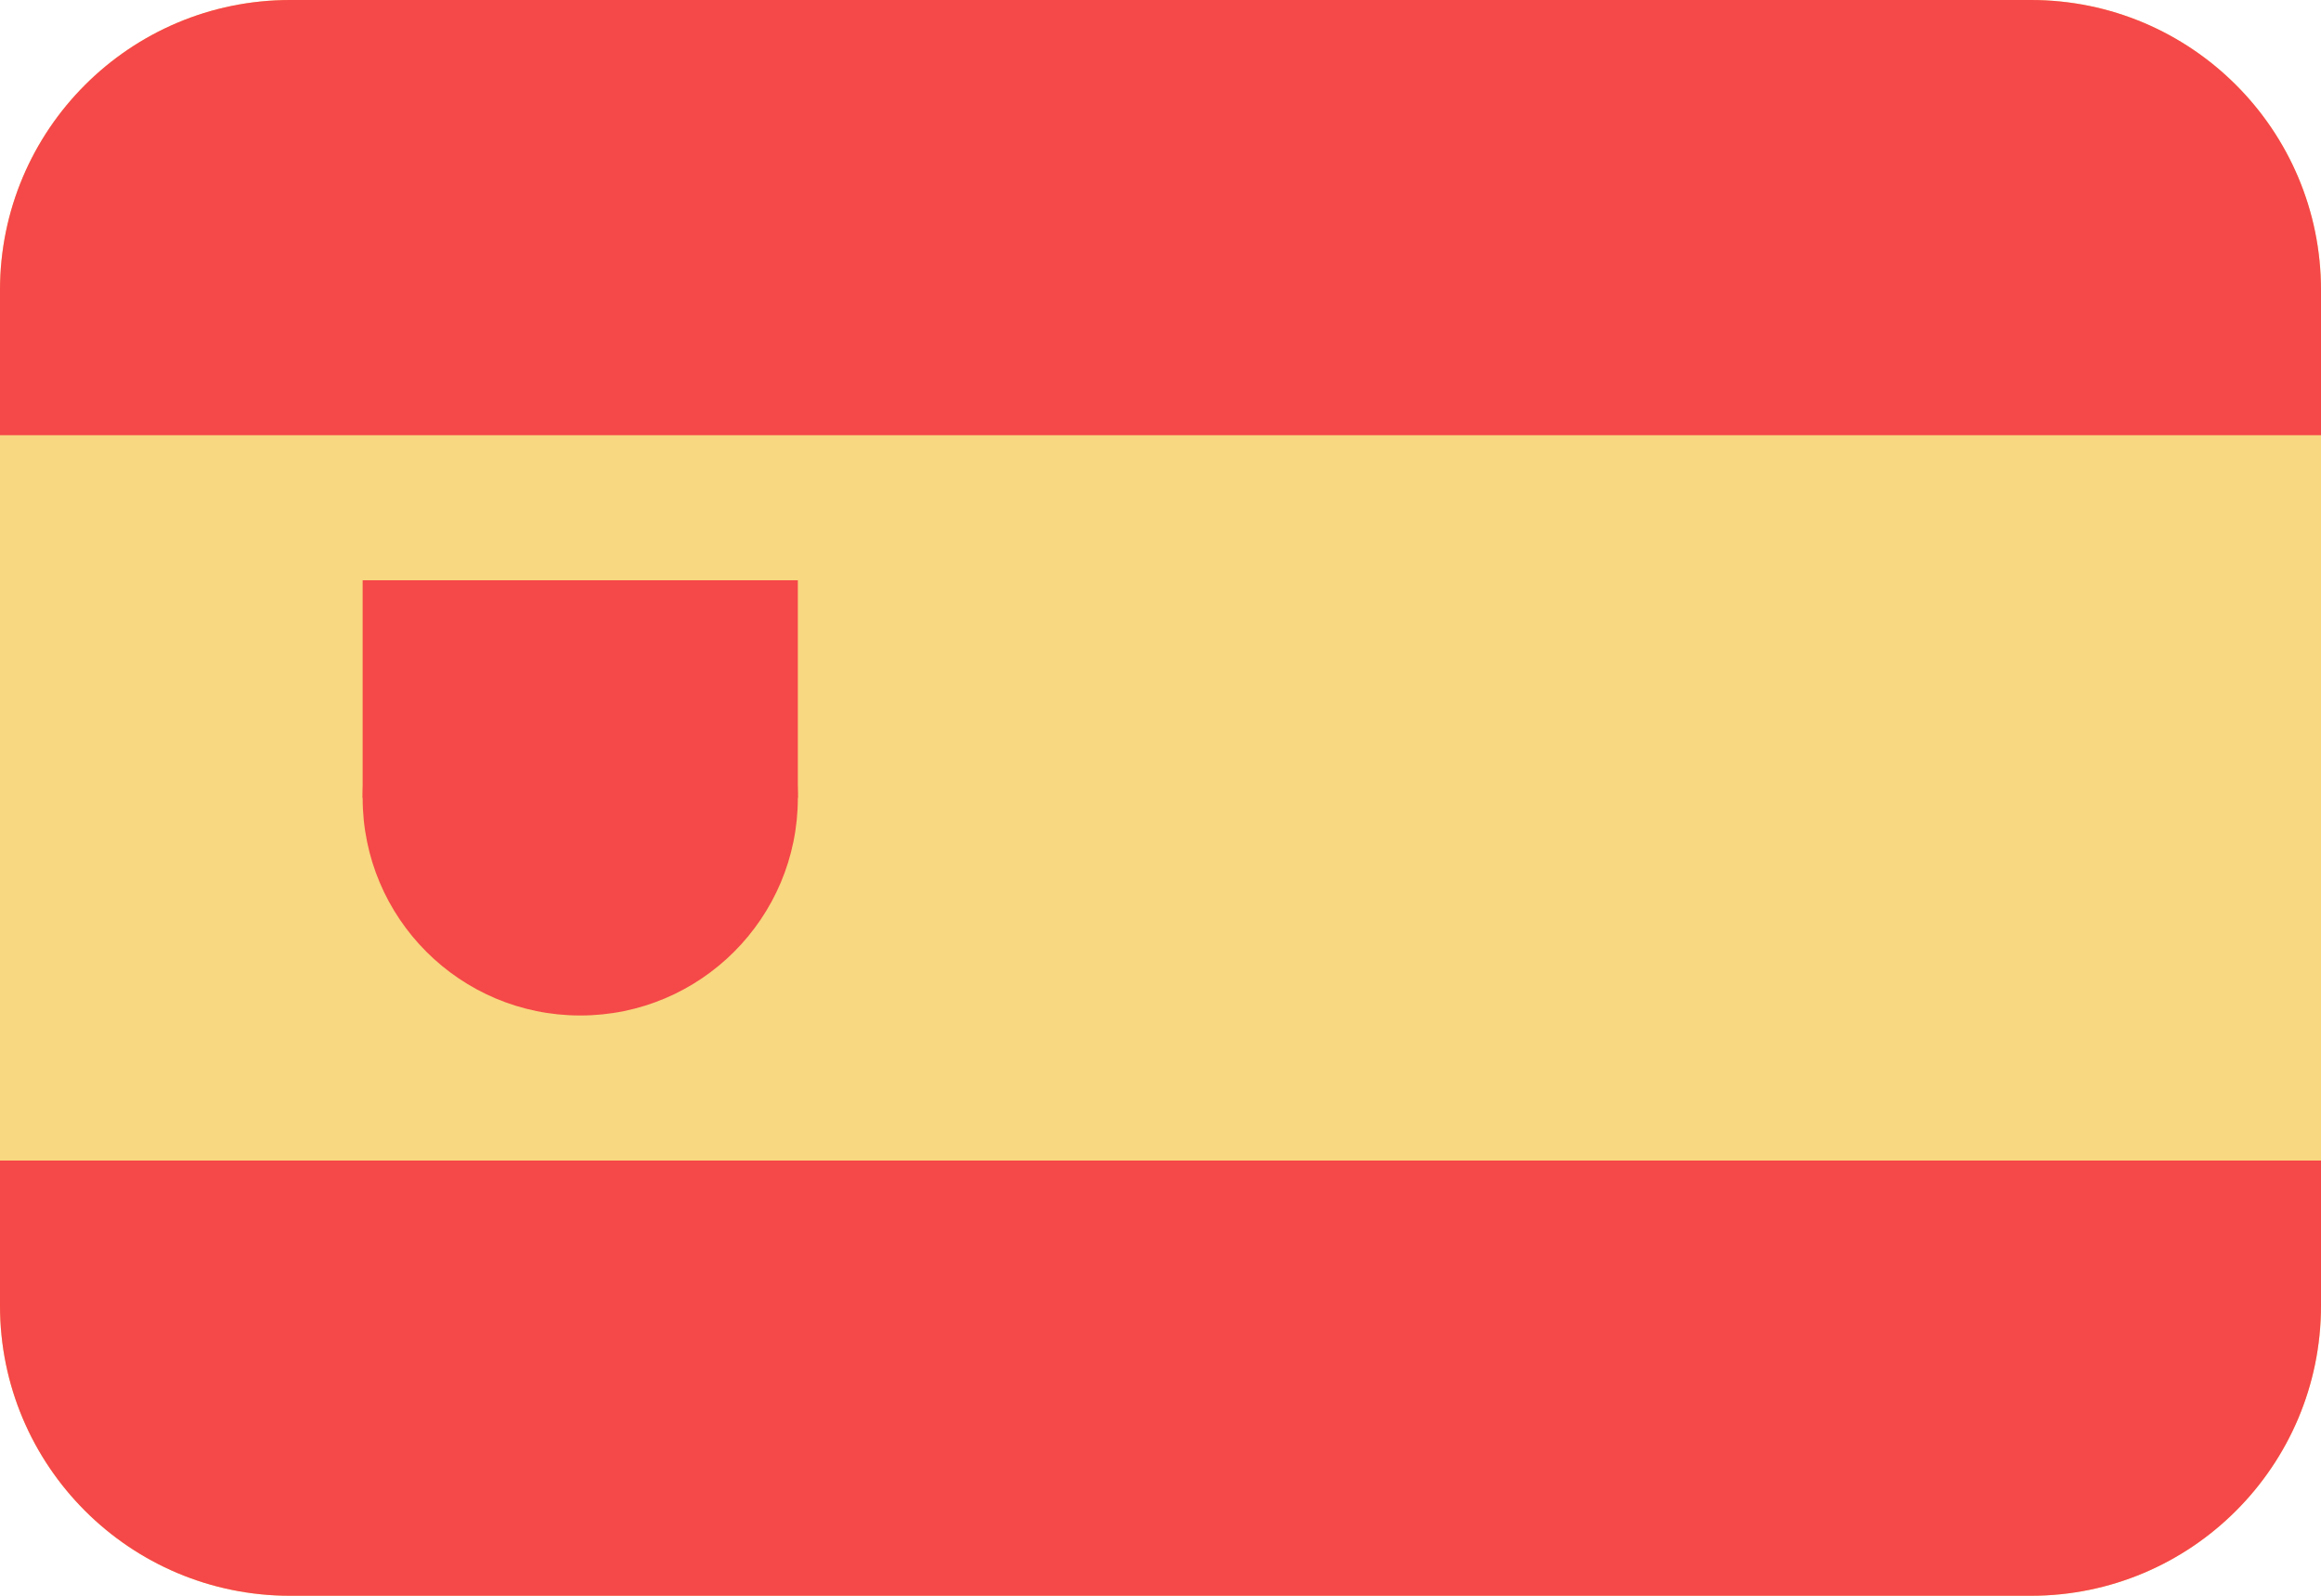
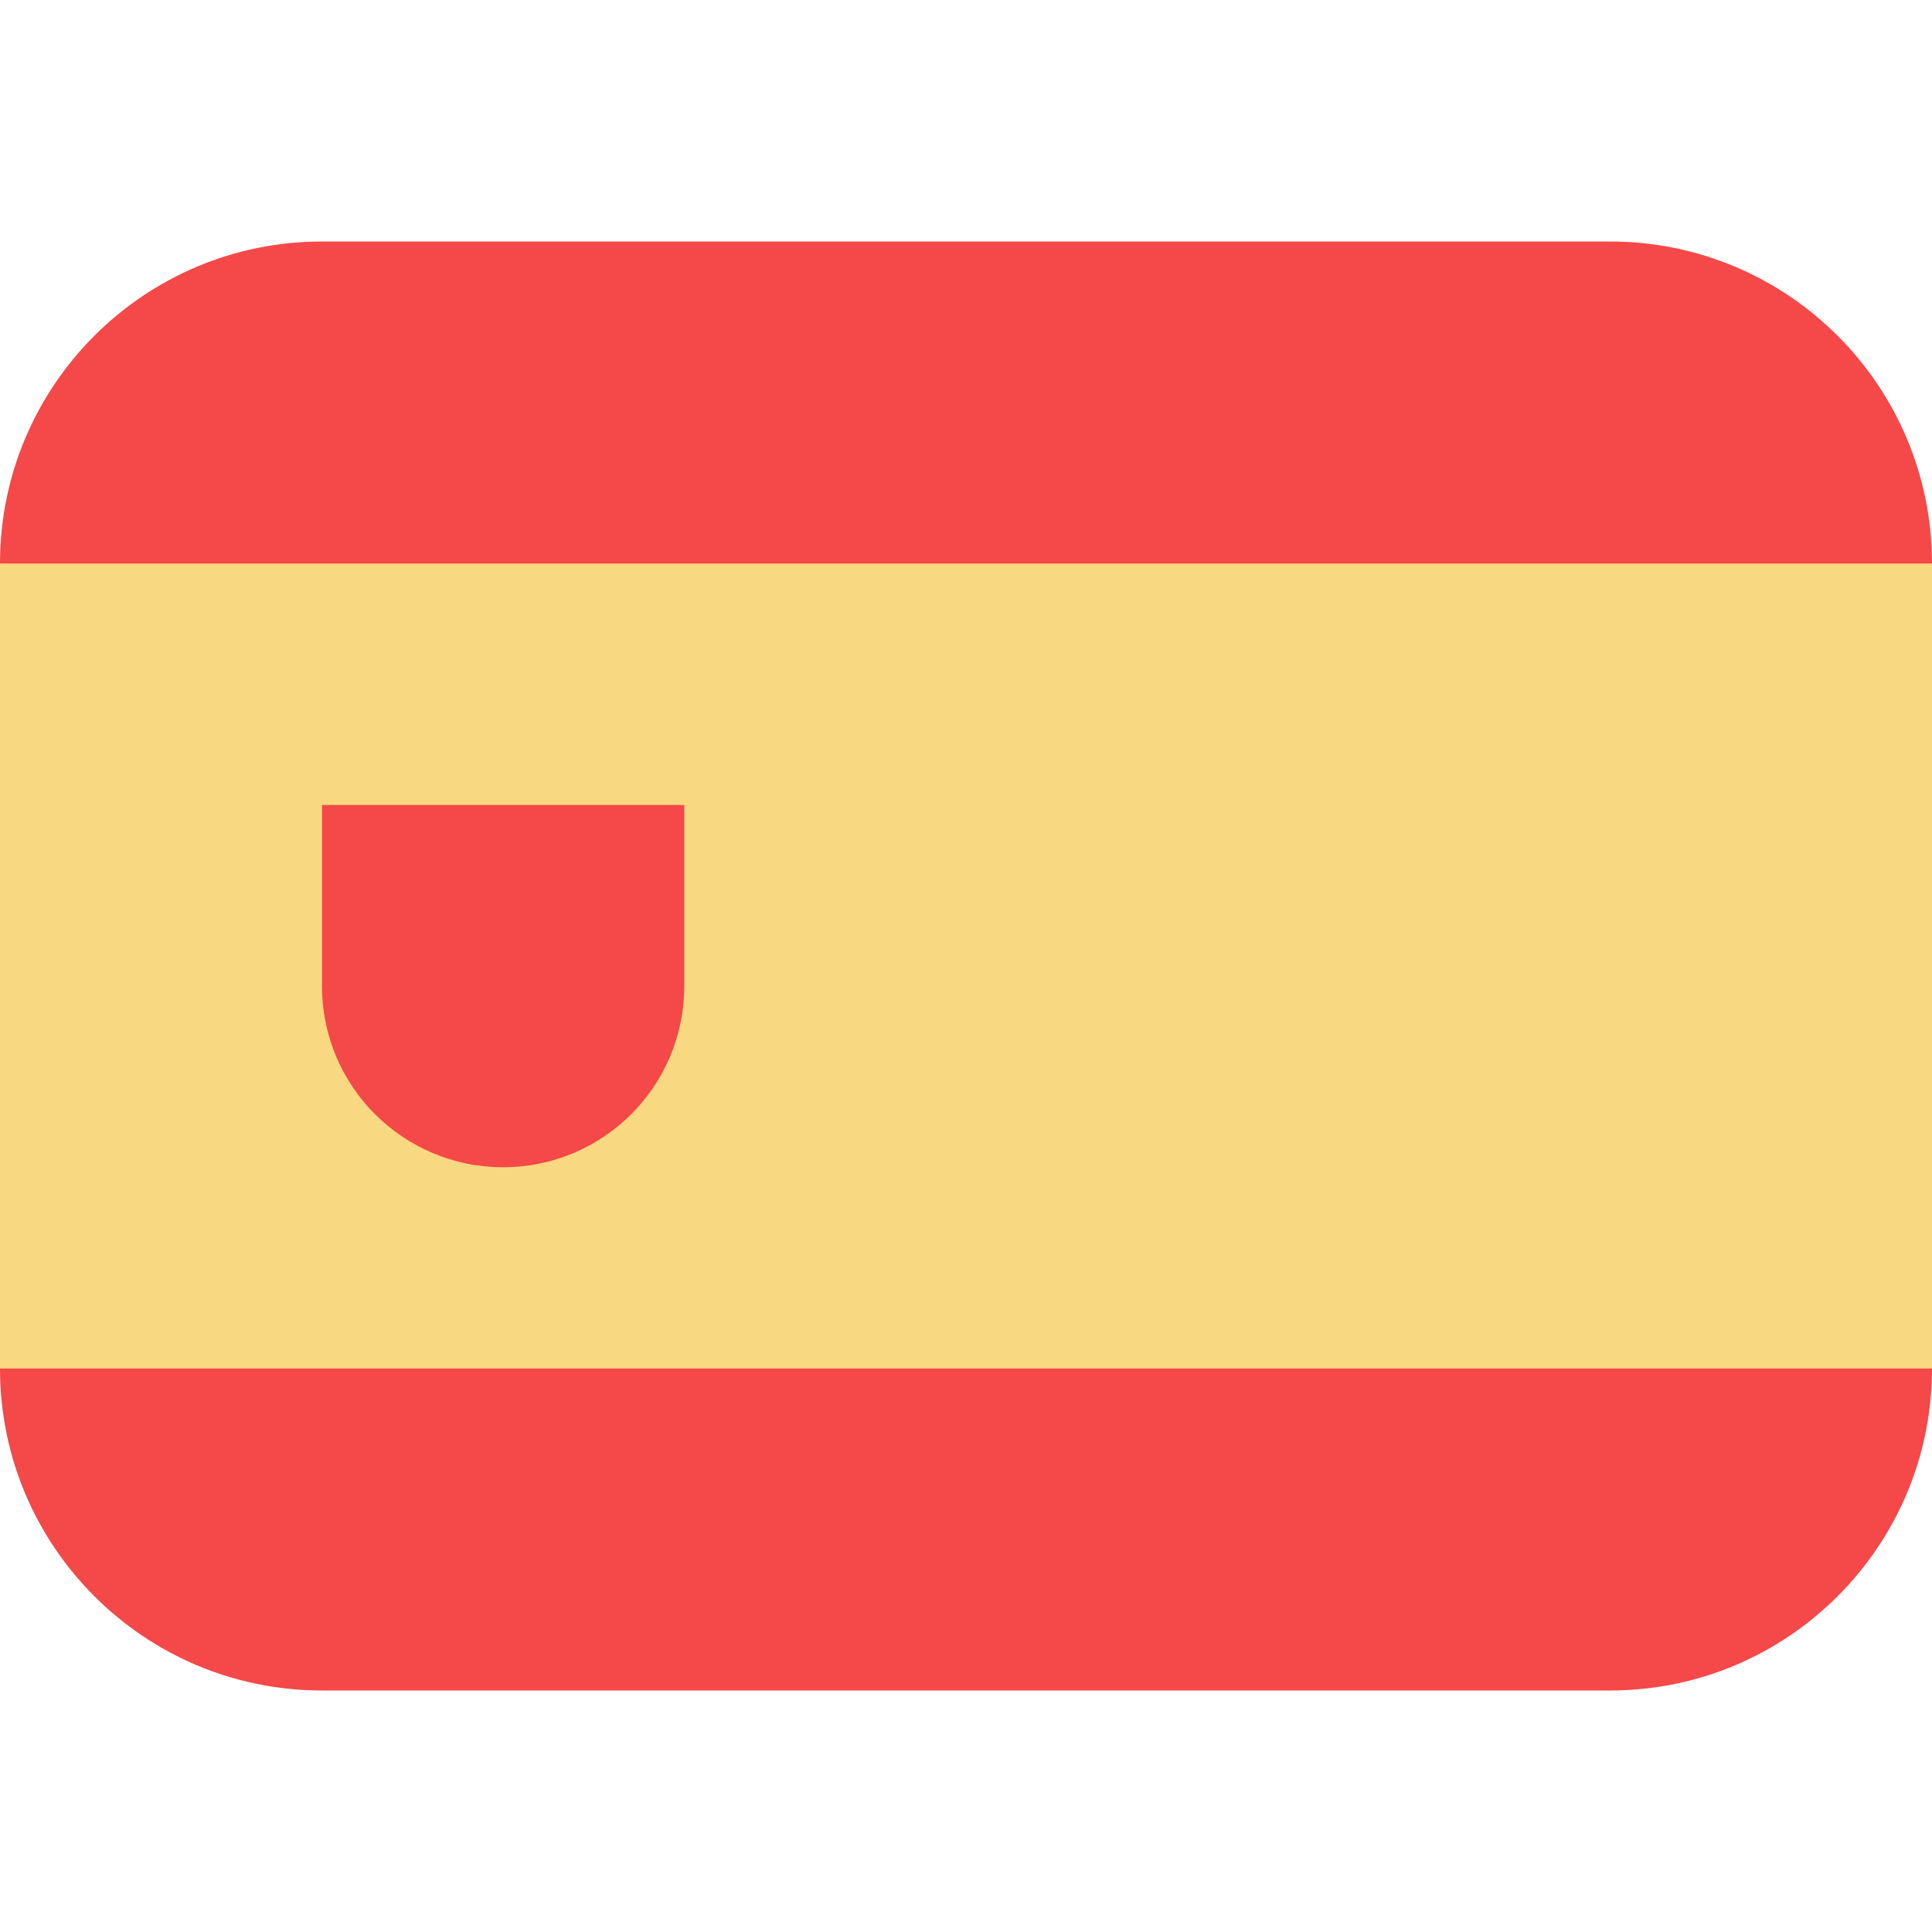
- <svg xmlns="http://www.w3.org/2000/svg" width="32" height="22" viewBox="0 0 32 22" fill="none">
-   <path d="M0 4C0 1.791 1.791 0 4 0H28C30.209 0 32 1.791 32 4V18C32 20.209 30.209 22 28 22H4C1.791 22 0 20.209 0 18V4Z" fill="#F8D880" />
-   <path d="M11 11C11 12.657 9.657 14 8 14C6.343 14 5 12.657 5 11C5 9.343 6.343 8 8 8C9.657 8 11 9.343 11 11Z" fill="#F54848" />
-   <path d="M0 4C0 1.791 1.791 0 4 0H28C30.209 0 32 1.791 32 4V6H0V4Z" fill="#F54848" />
-   <path d="M0 16H32V18C32 20.209 30.209 22 28 22H4C1.791 22 0 20.209 0 18V16Z" fill="#F54848" />
-   <path d="M5 8H11V11H5V8Z" fill="#F54848" />
+ <svg xmlns="http://www.w3.org/2000/svg" width="24" height="24" viewBox="0 0 24 24" fill="none">
+   <rect y="3" width="24" height="18" rx="4" fill="#F54848" />
+   <rect y="7" width="24" height="10" fill="#F8D880" />
+   <path fill-rule="evenodd" clip-rule="evenodd" d="M6.25 14.5C7.493 14.5 8.5 13.493 8.5 12.25V10H6.25H4V12.25C4 13.493 5.007 14.5 6.25 14.5Z" fill="#F54848" />
</svg>
